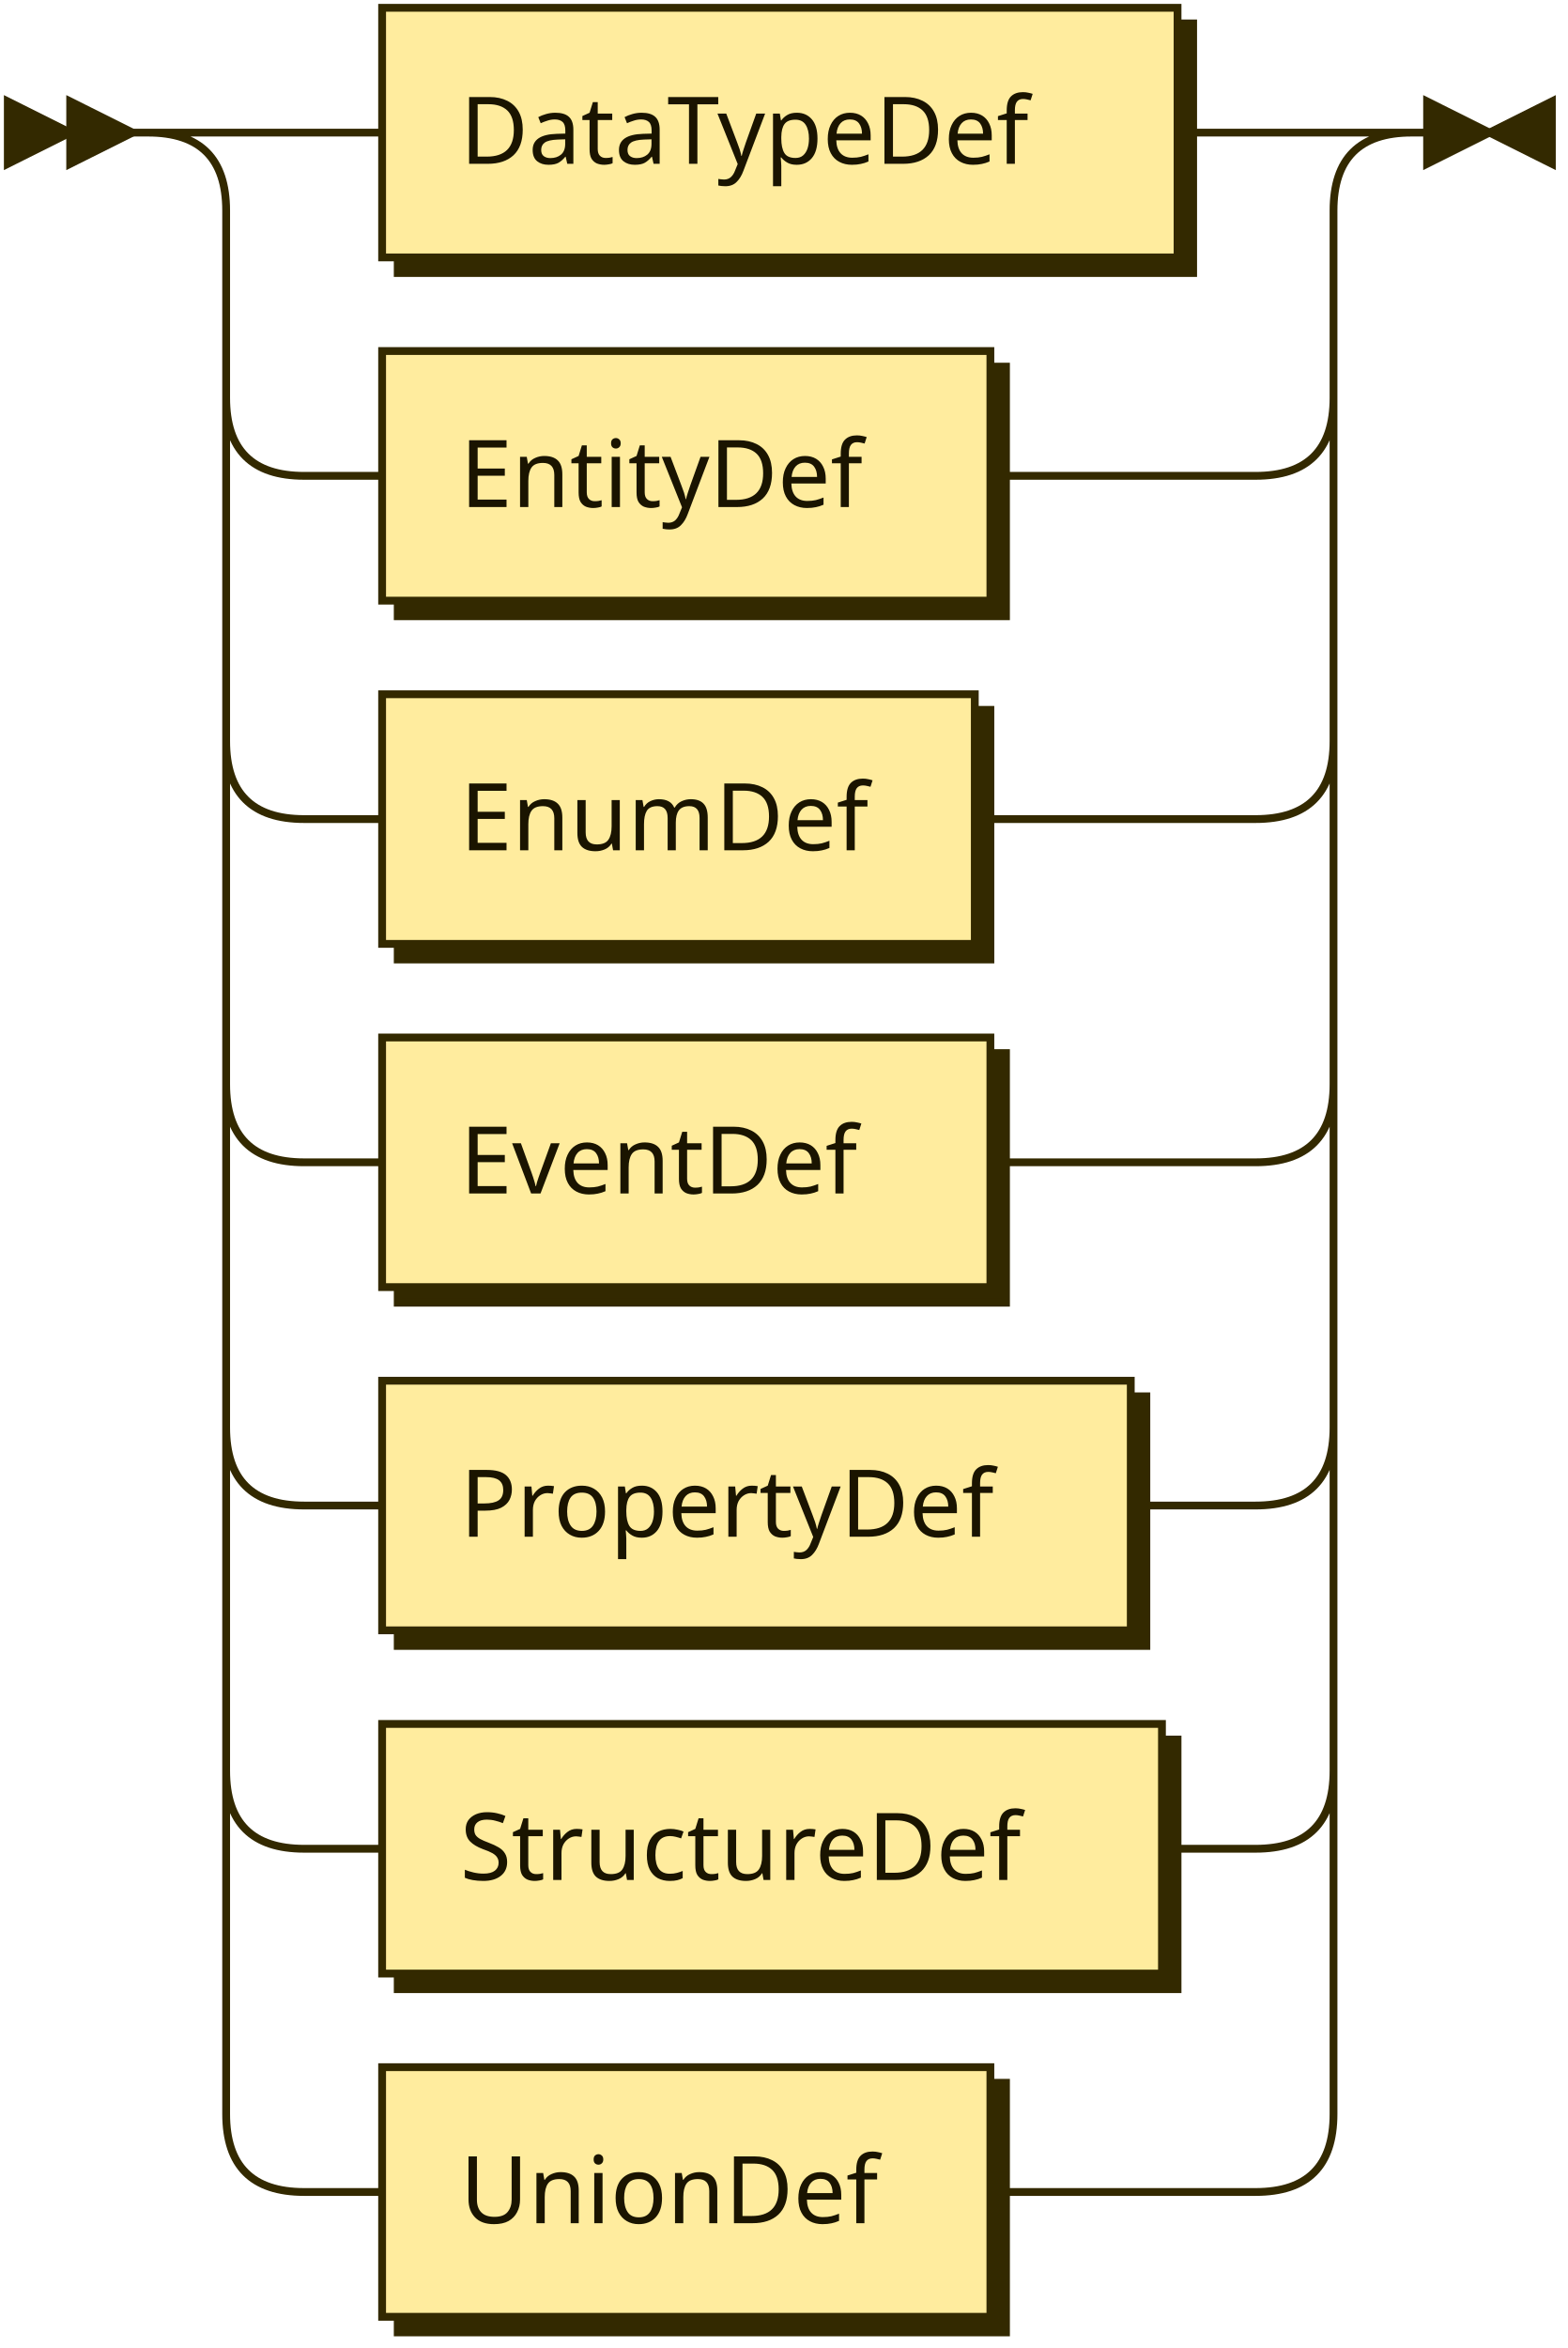
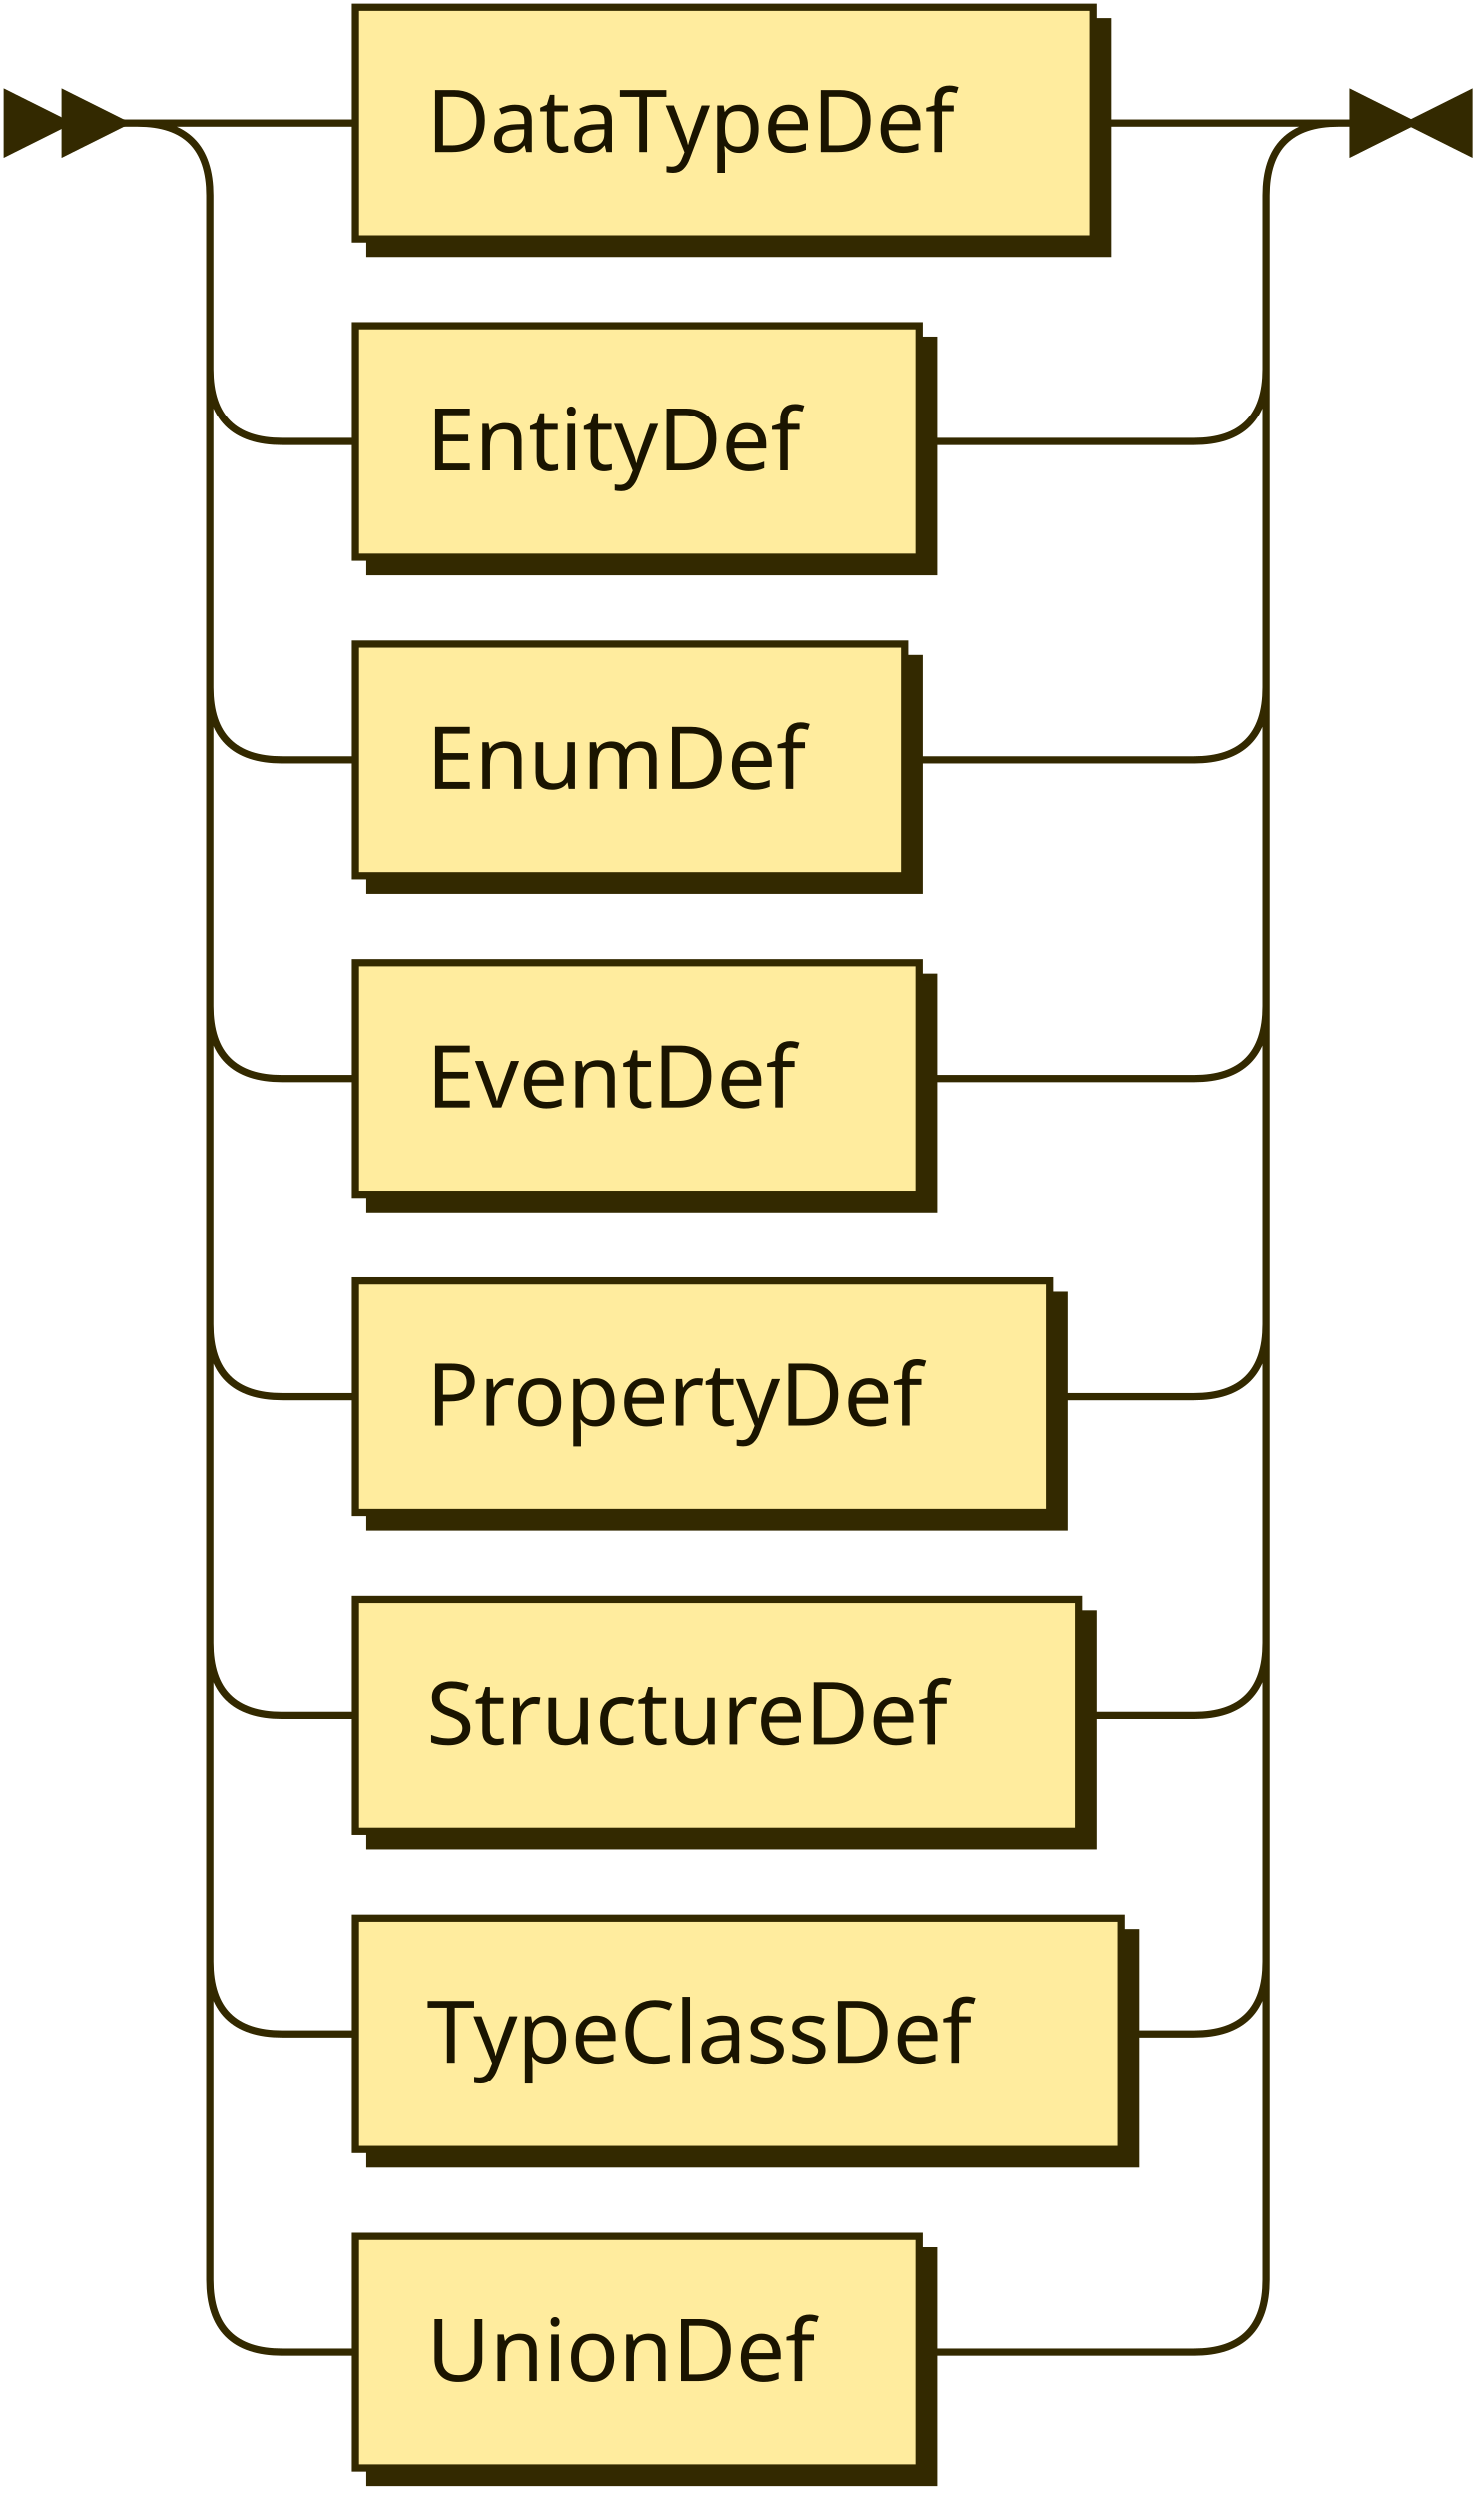
- <svg xmlns="http://www.w3.org/2000/svg" xmlns:xlink="http://www.w3.org/1999/xlink" width="201" height="301">
+ <svg xmlns="http://www.w3.org/2000/svg" xmlns:xlink="http://www.w3.org/1999/xlink" width="205" height="345">
  <defs>
    <style type="text/css">
    @namespace "http://www.w3.org/2000/svg";
    .line                 {fill: none; stroke: #332900; stroke-width: 1;}
    .bold-line            {stroke: #141000; shape-rendering: crispEdges; stroke-width: 2;}
    .thin-line            {stroke: #1F1800; shape-rendering: crispEdges}
    .filled               {fill: #332900; stroke: none;}
    text.terminal         {font-family: Verdana, Sans-serif;
                            font-size: 12px;
                            fill: #141000;
                            font-weight: bold;
                          }
    text.nonterminal      {font-family: Verdana, Sans-serif;
                            font-size: 12px;
                            fill: #1A1400;
                            font-weight: normal;
                          }
    text.regexp           {font-family: Verdana, Sans-serif;
                            font-size: 12px;
                            fill: #1F1800;
                            font-weight: normal;
                          }
    rect, circle, polygon {fill: #332900; stroke: #332900;}
    rect.terminal         {fill: #FFDB4D; stroke: #332900; stroke-width: 1;}
    rect.nonterminal      {fill: #FFEC9E; stroke: #332900; stroke-width: 1;}
    rect.text             {fill: none; stroke: none;}
    polygon.regexp        {fill: #FFF4C7; stroke: #332900; stroke-width: 1;}
  </style>
  </defs>
  <polygon points="9 17 1 13 1 21" />
  <polygon points="17 17 9 13 9 21" />
  <a xlink:href="#DataTypeDef" xlink:title="DataTypeDef">
    <rect x="51" y="3" width="102" height="32" />
    <rect x="49" y="1" width="102" height="32" class="nonterminal" />
    <text class="nonterminal" x="59" y="21">DataTypeDef</text>
  </a>
  <a xlink:href="#EntityDef" xlink:title="EntityDef">
    <rect x="51" y="47" width="78" height="32" />
    <rect x="49" y="45" width="78" height="32" class="nonterminal" />
    <text class="nonterminal" x="59" y="65">EntityDef</text>
  </a>
  <a xlink:href="#EnumDef" xlink:title="EnumDef">
    <rect x="51" y="91" width="76" height="32" />
    <rect x="49" y="89" width="76" height="32" class="nonterminal" />
    <text class="nonterminal" x="59" y="109">EnumDef</text>
  </a>
  <a xlink:href="#EventDef" xlink:title="EventDef">
    <rect x="51" y="135" width="78" height="32" />
    <rect x="49" y="133" width="78" height="32" class="nonterminal" />
    <text class="nonterminal" x="59" y="153">EventDef</text>
  </a>
  <a xlink:href="#PropertyDef" xlink:title="PropertyDef">
    <rect x="51" y="179" width="96" height="32" />
    <rect x="49" y="177" width="96" height="32" class="nonterminal" />
    <text class="nonterminal" x="59" y="197">PropertyDef</text>
  </a>
  <a xlink:href="#StructureDef" xlink:title="StructureDef">
    <rect x="51" y="223" width="100" height="32" />
    <rect x="49" y="221" width="100" height="32" class="nonterminal" />
    <text class="nonterminal" x="59" y="241">StructureDef</text>
  </a>
+   <a xlink:href="#TypeClassDef" xlink:title="TypeClassDef">
+     <rect x="51" y="267" width="106" height="32" />
+     <rect x="49" y="265" width="106" height="32" class="nonterminal" />
+     <text class="nonterminal" x="59" y="285">TypeClassDef</text>
+   </a>
  <a xlink:href="#UnionDef" xlink:title="UnionDef">
-     <rect x="51" y="267" width="78" height="32" />
-     <rect x="49" y="265" width="78" height="32" class="nonterminal" />
-     <text class="nonterminal" x="59" y="285">UnionDef</text>
+     <rect x="51" y="311" width="78" height="32" />
+     <rect x="49" y="309" width="78" height="32" class="nonterminal" />
+     <text class="nonterminal" x="59" y="329">UnionDef</text>
  </a>
-   <path class="line" d="m17 17 h2 m20 0 h10 m102 0 h10 m-142 0 h20 m122 0 h20 m-162 0 q10 0 10 10 m142 0 q0 -10 10 -10 m-152 10 v24 m142 0 v-24 m-142 24 q0 10 10 10 m122 0 q10 0 10 -10 m-132 10 h10 m78 0 h10 m0 0 h24 m-132 -10 v20 m142 0 v-20 m-142 20 v24 m142 0 v-24 m-142 24 q0 10 10 10 m122 0 q10 0 10 -10 m-132 10 h10 m76 0 h10 m0 0 h26 m-132 -10 v20 m142 0 v-20 m-142 20 v24 m142 0 v-24 m-142 24 q0 10 10 10 m122 0 q10 0 10 -10 m-132 10 h10 m78 0 h10 m0 0 h24 m-132 -10 v20 m142 0 v-20 m-142 20 v24 m142 0 v-24 m-142 24 q0 10 10 10 m122 0 q10 0 10 -10 m-132 10 h10 m96 0 h10 m0 0 h6 m-132 -10 v20 m142 0 v-20 m-142 20 v24 m142 0 v-24 m-142 24 q0 10 10 10 m122 0 q10 0 10 -10 m-132 10 h10 m100 0 h10 m0 0 h2 m-132 -10 v20 m142 0 v-20 m-142 20 v24 m142 0 v-24 m-142 24 q0 10 10 10 m122 0 q10 0 10 -10 m-132 10 h10 m78 0 h10 m0 0 h24 m23 -264 h-3" />
-   <polygon points="191 17 199 13 199 21" />
-   <polygon points="191 17 183 13 183 21" />
+   <path class="line" d="m17 17 h2 m20 0 h10 m102 0 h10 m0 0 h4 m-146 0 h20 m126 0 h20 m-166 0 q10 0 10 10 m146 0 q0 -10 10 -10 m-156 10 v24 m146 0 v-24 m-146 24 q0 10 10 10 m126 0 q10 0 10 -10 m-136 10 h10 m78 0 h10 m0 0 h28 m-136 -10 v20 m146 0 v-20 m-146 20 v24 m146 0 v-24 m-146 24 q0 10 10 10 m126 0 q10 0 10 -10 m-136 10 h10 m76 0 h10 m0 0 h30 m-136 -10 v20 m146 0 v-20 m-146 20 v24 m146 0 v-24 m-146 24 q0 10 10 10 m126 0 q10 0 10 -10 m-136 10 h10 m78 0 h10 m0 0 h28 m-136 -10 v20 m146 0 v-20 m-146 20 v24 m146 0 v-24 m-146 24 q0 10 10 10 m126 0 q10 0 10 -10 m-136 10 h10 m96 0 h10 m0 0 h10 m-136 -10 v20 m146 0 v-20 m-146 20 v24 m146 0 v-24 m-146 24 q0 10 10 10 m126 0 q10 0 10 -10 m-136 10 h10 m100 0 h10 m0 0 h6 m-136 -10 v20 m146 0 v-20 m-146 20 v24 m146 0 v-24 m-146 24 q0 10 10 10 m126 0 q10 0 10 -10 m-136 10 h10 m106 0 h10 m-136 -10 v20 m146 0 v-20 m-146 20 v24 m146 0 v-24 m-146 24 q0 10 10 10 m126 0 q10 0 10 -10 m-136 10 h10 m78 0 h10 m0 0 h28 m23 -308 h-3" />
+   <polygon points="195 17 203 13 203 21" />
+   <polygon points="195 17 187 13 187 21" />
</svg>
